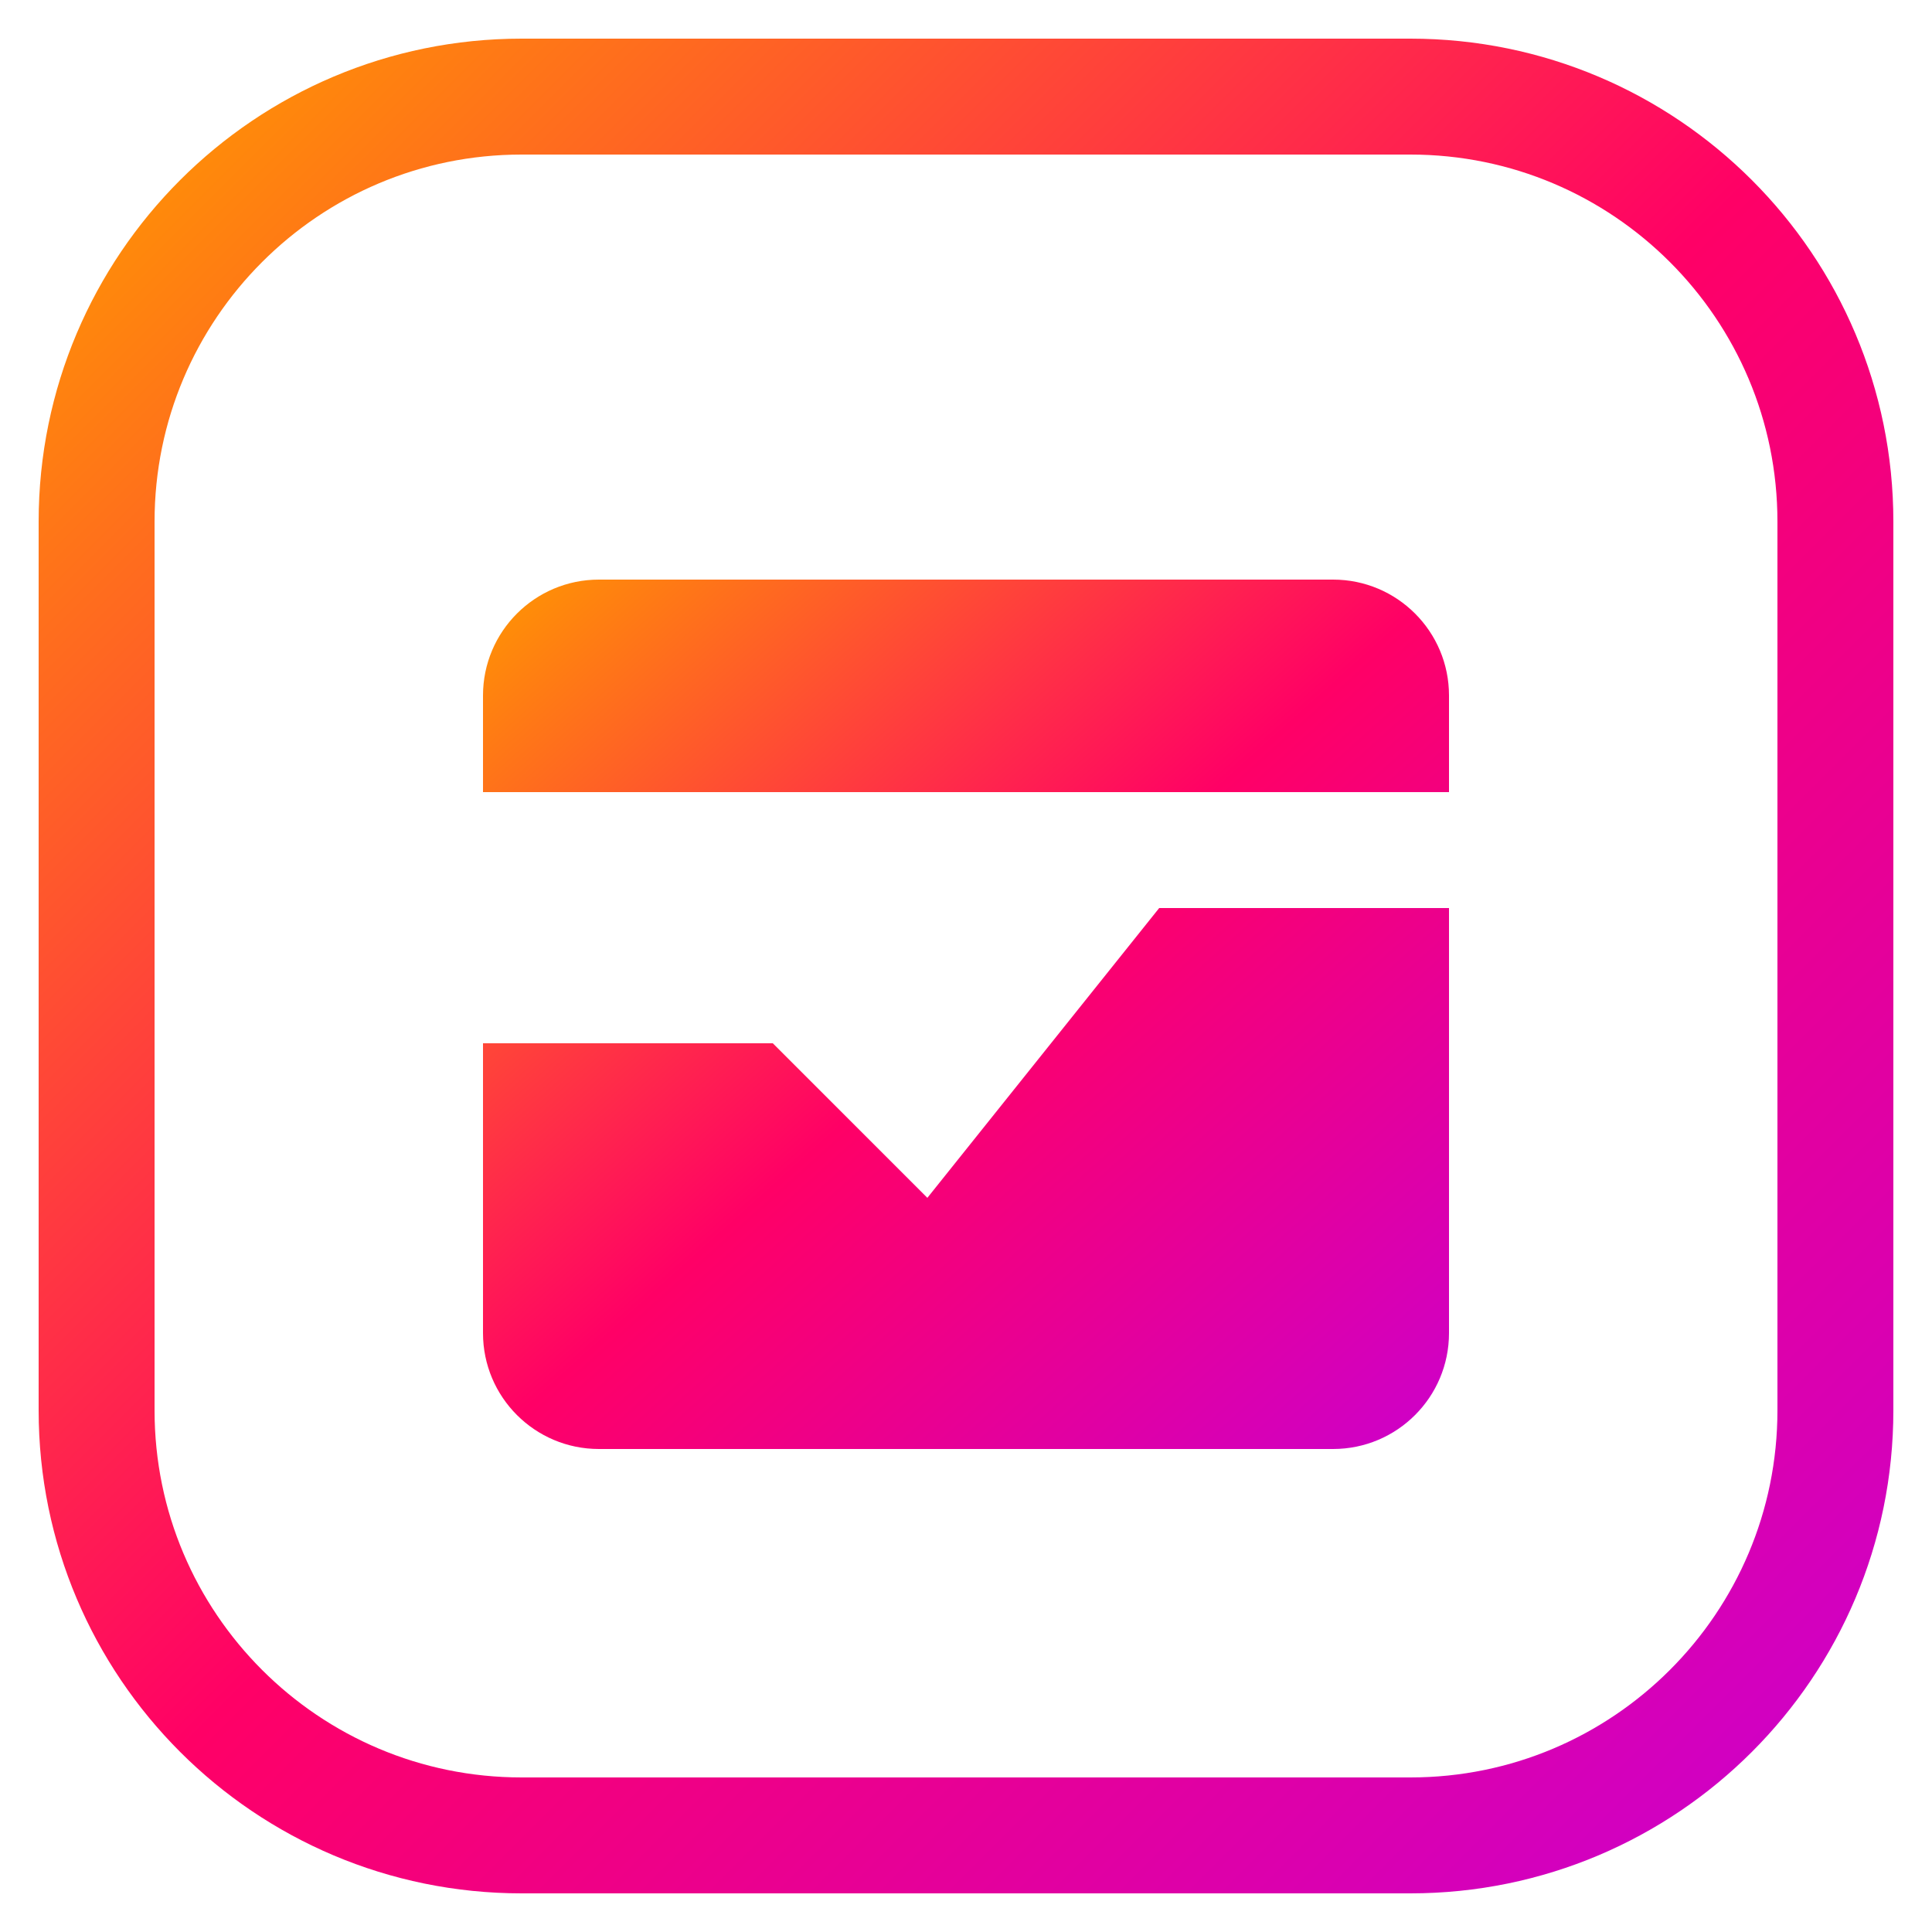
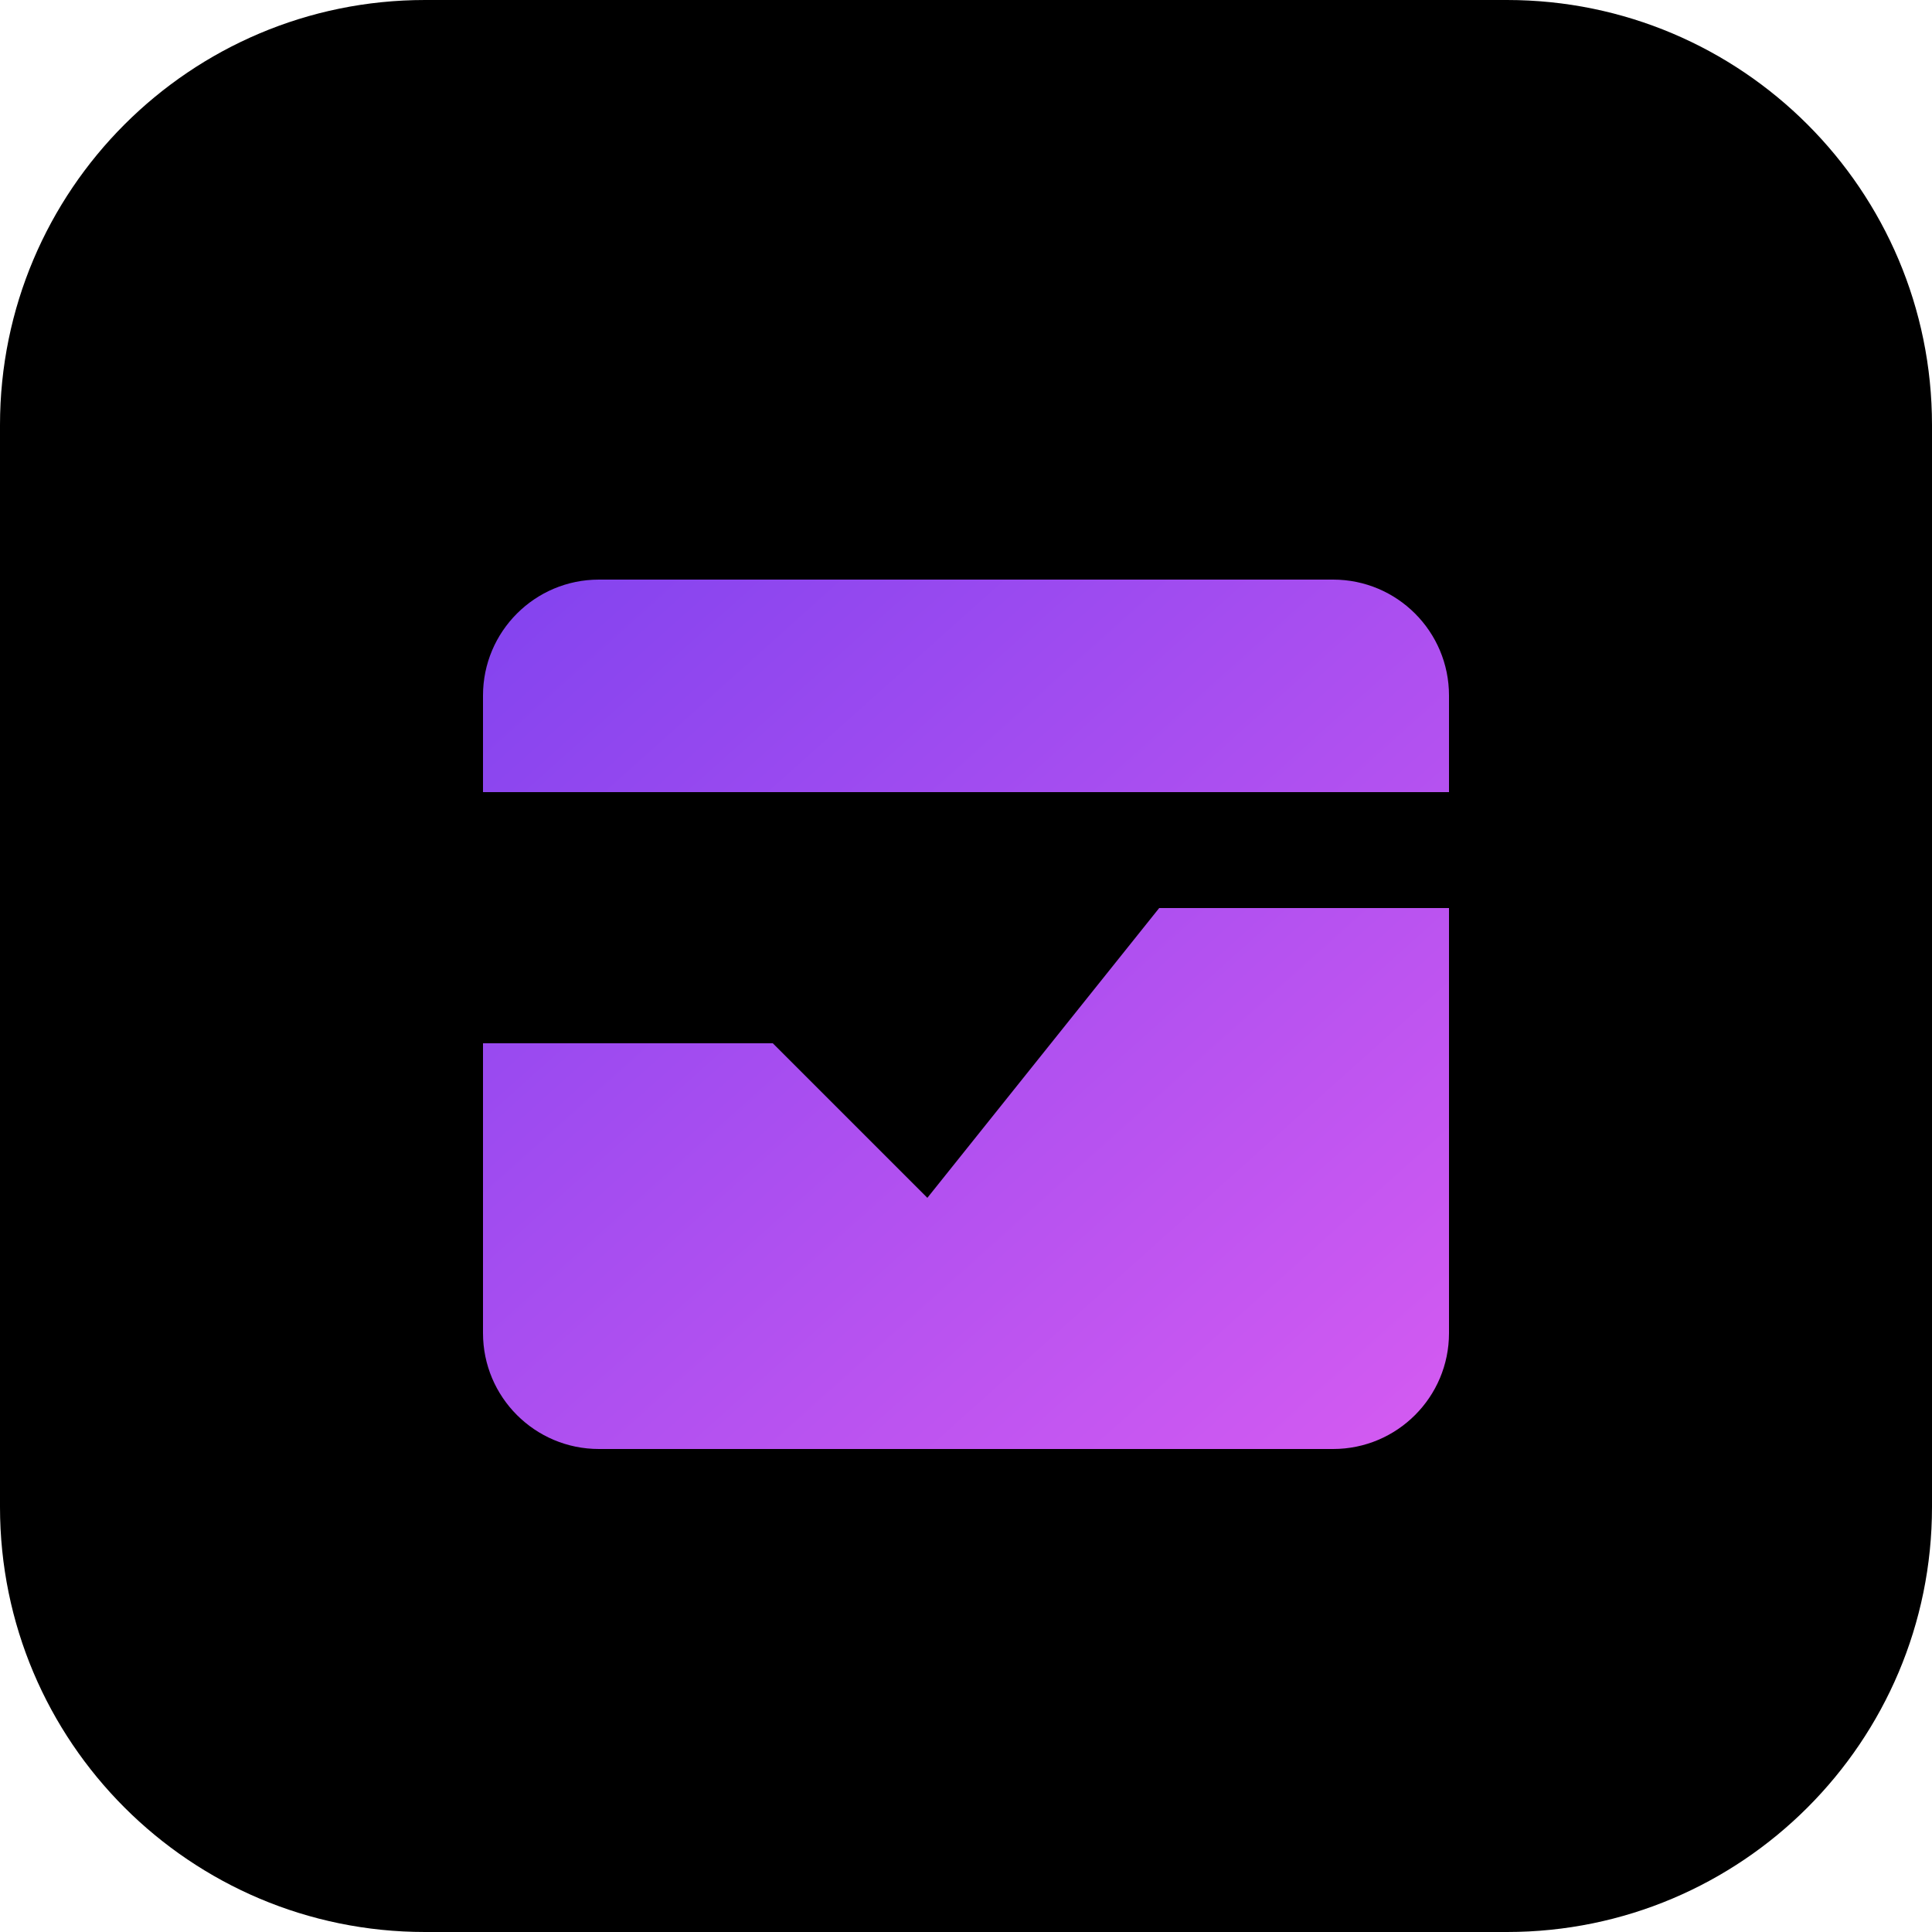
<svg xmlns="http://www.w3.org/2000/svg" width="80" height="80" viewBox="0 0 100 100">
+   <rect x="0" y="0" width="100" height="100" rx="22" ry="22" fill="black" />
  <defs>
-     <linearGradient id="instaGradient" x1="0%" y1="0%" x2="100%" y2="100%">
-       <stop offset="0%" style="stop-color:#FF9900;stop-opacity:1" />
-       <stop offset="50%" style="stop-color:#FF0066;stop-opacity:1" />
-       <stop offset="100%" style="stop-color:#CC00CC;stop-opacity:1" />
+     <linearGradient id="logoGradient" x1="0%" y1="0%" x2="100%" y2="100%">
+       <stop offset="0%" style="stop-color:hsl(262 84% 60%);stop-opacity:1" />
+       <stop offset="100%" style="stop-color:hsl(289 84% 65%);stop-opacity:1" />
    </linearGradient>
  </defs>
-   <g fill="none" stroke="url(#instaGradient)" stroke-width="6" stroke-linecap="round" stroke-linejoin="round">
-     <rect x="5" y="5" width="90" height="90" rx="22" ry="22" />
-     <line x1="38" y1="5" x2="38" y2="15" />
-     <line x1="62" y1="5" x2="62" y2="15" />
-     <path d="           M 31 30            H 69            C 72.314 30 75 32.686 75 36            V 41            H 25            V 36            C 25 32.686 27.686 30 31 30 Z            M 25 47           V 69           C 25 72.314 27.686 75 31 75           H 69           C 72.314 75 75 72.314 75 69           V 47           H 60 L 48 62 L 40 54 H 25 Z         " fill="url(#instaGradient)" stroke="none" />
+   <g fill="none" stroke="url(#logoGradient)" strokeWidth="6" strokeLinecap="round" strokeLinejoin="round">
+         
+         {/* Inner shape with checkmark cutout */}
+         <path d="           M 31 30            H 69            C 72.314 30 75 32.686 75 36            V 41            H 25            V 36            C 25 32.686 27.686 30 31 30 Z            M 25 47           V 69           C 25 72.314 27.686 75 31 75           H 69           C 72.314 75 75 72.314 75 69           V 47           H 60 L 48 62 L 40 54 H 25 Z         " fill="url(#logoGradient)" stroke="none" />
  </g>
</svg>
